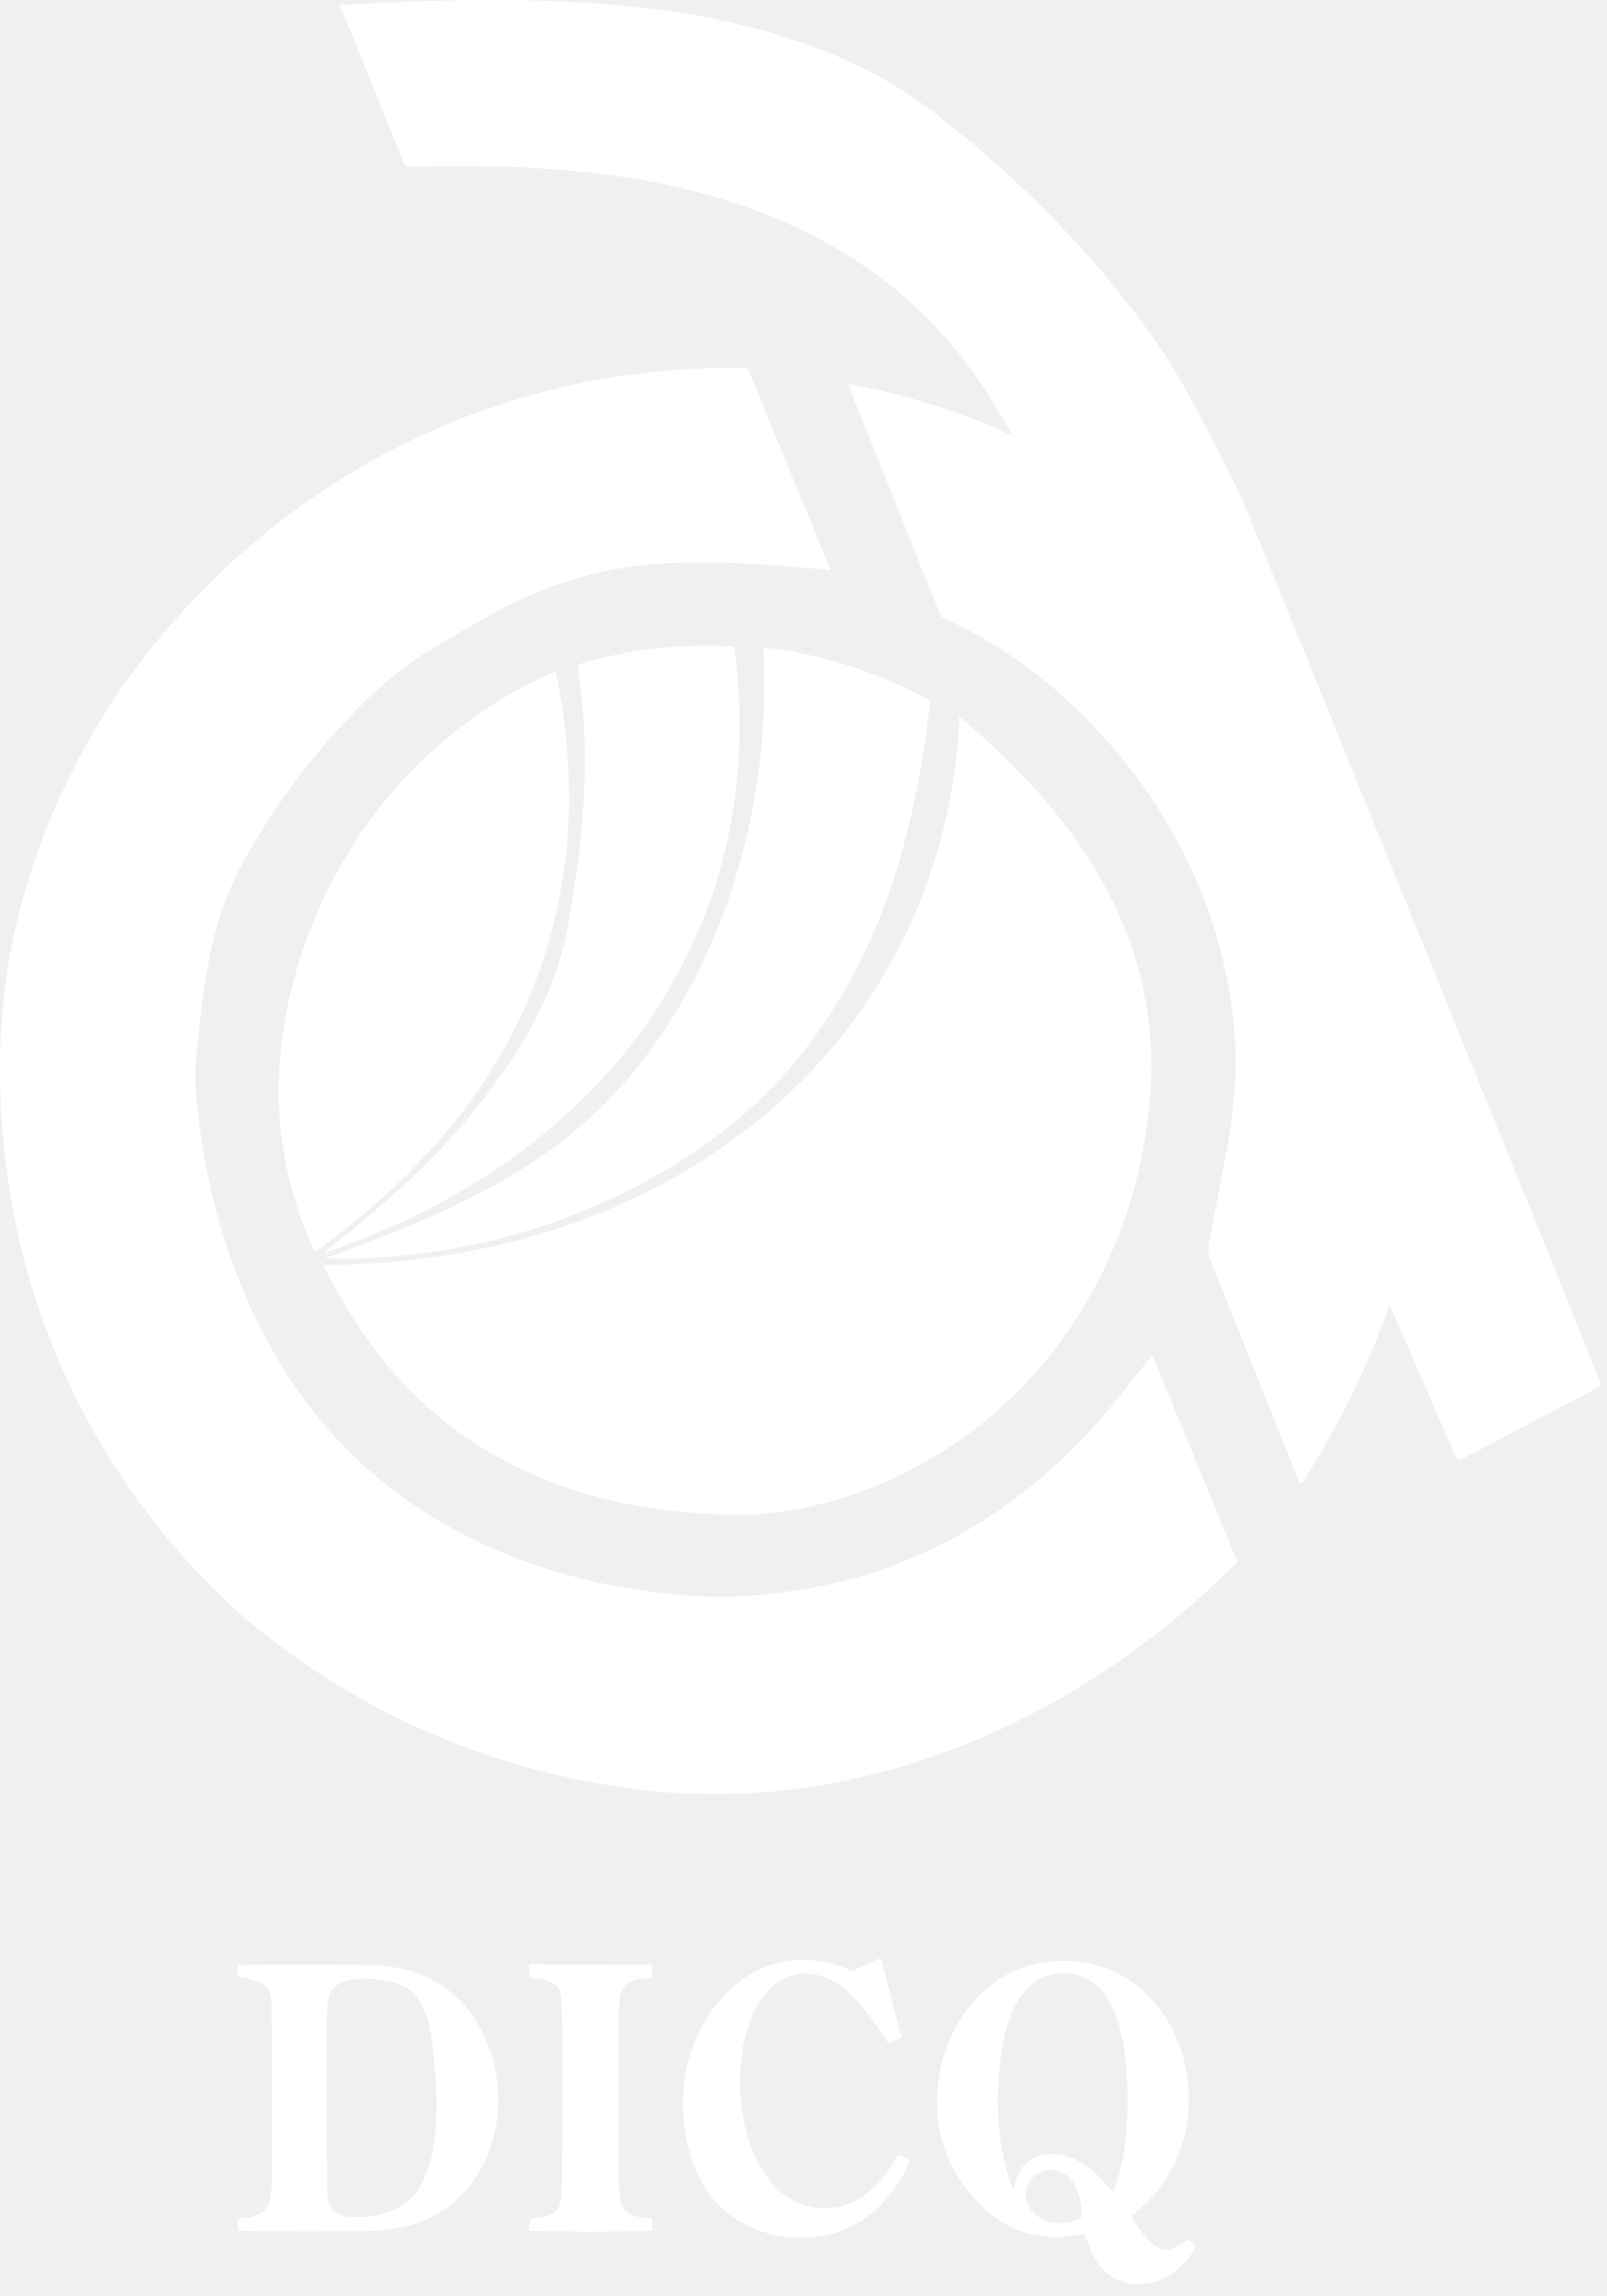
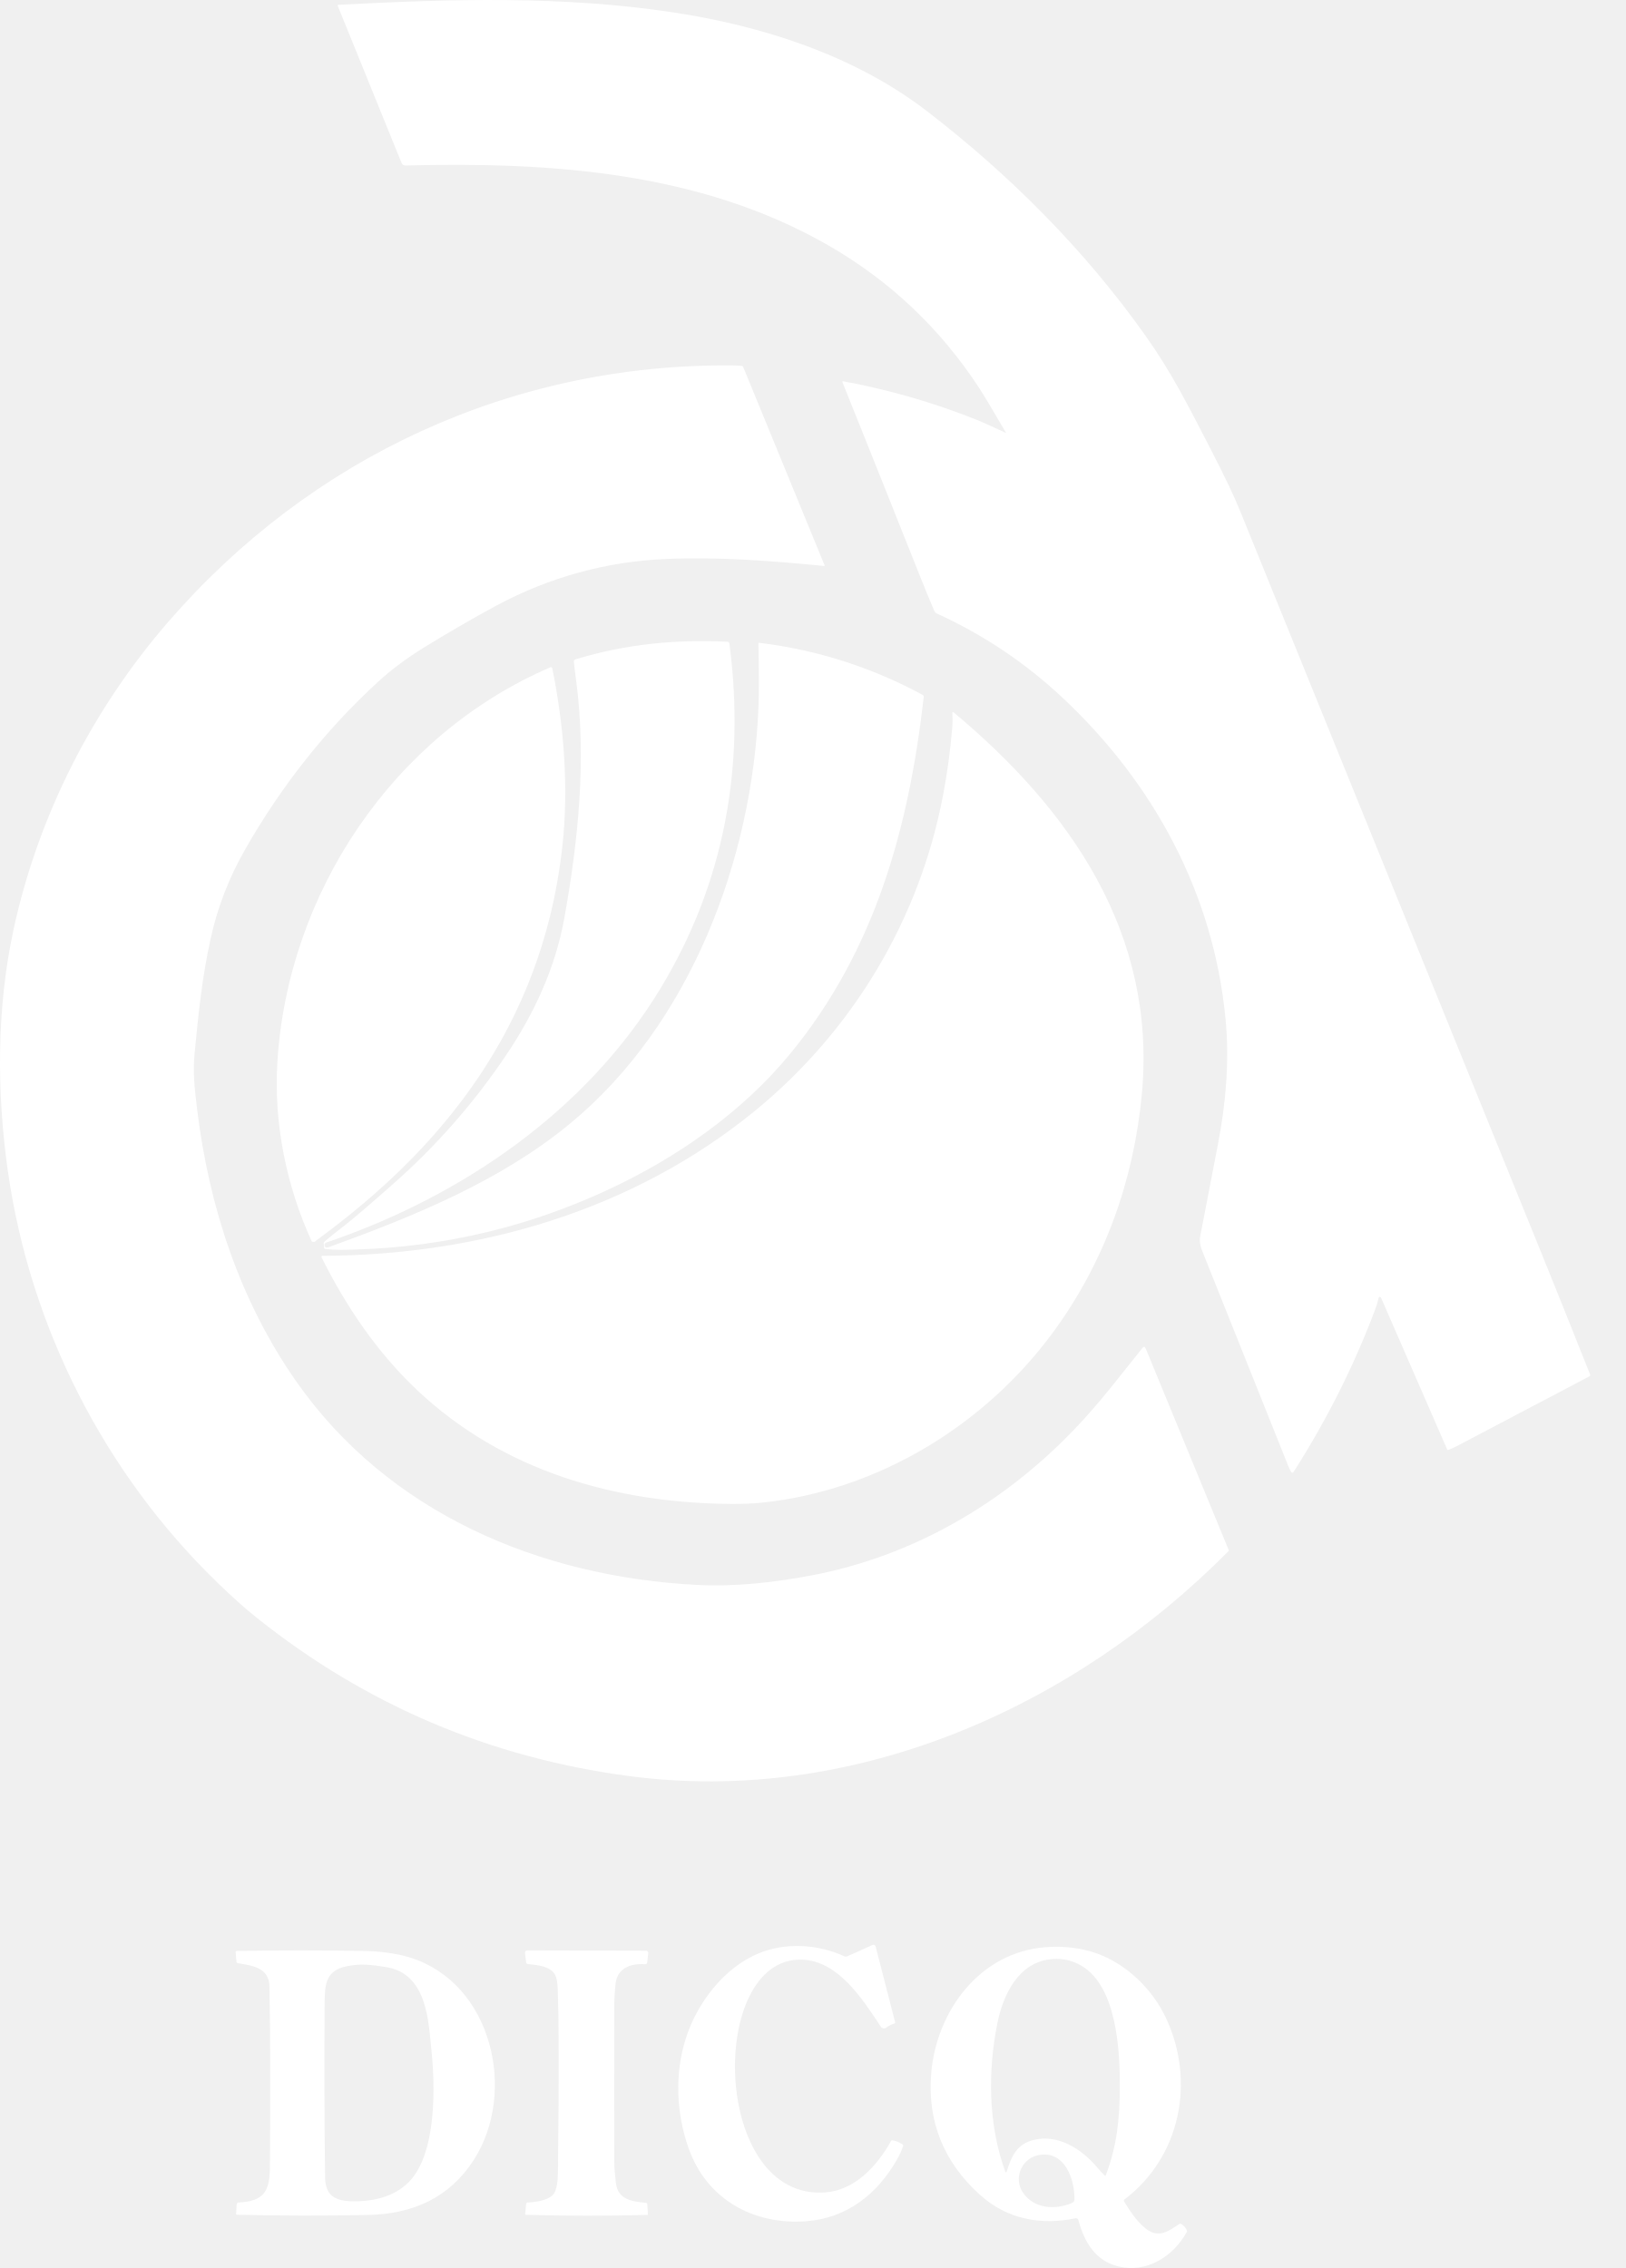
- <svg xmlns="http://www.w3.org/2000/svg" width="84" height="120" viewBox="0 0 84 120" fill="none">
-   <path d="M52.925 22.743C52.229 21.55 51.759 20.766 51.517 20.396C49.456 17.257 46.806 14.754 43.563 12.896C36.804 9.025 28.958 8.52 21.339 8.711C21.252 8.715 21.172 8.659 21.136 8.58L17.782 0.32C17.766 0.276 17.778 0.256 17.826 0.252C23.798 -0.062 29.595 -0.225 35.368 0.642C40.11 1.354 44.964 2.906 48.811 5.87C53.16 9.22 57.087 13.155 60.266 17.639C61.638 19.572 62.466 21.215 63.795 23.794C64.467 25.103 64.96 26.137 65.267 26.893C70.51 39.807 75.75 52.722 80.994 65.641C81.901 67.876 82.8 70.112 83.688 72.352C83.704 72.392 83.688 72.436 83.648 72.452C81.364 73.657 79.072 74.863 76.773 76.072C76.55 76.188 76.367 76.275 76.224 76.327C76.22 76.327 76.212 76.331 76.208 76.331C76.192 76.331 76.176 76.319 76.168 76.303L72.683 68.31C72.671 68.286 72.647 68.27 72.623 68.27C72.591 68.27 72.564 68.29 72.559 68.322C72.516 68.525 72.452 68.732 72.368 68.951C71.254 71.903 69.826 74.751 68.076 77.493C68.064 77.513 68.04 77.525 68.016 77.525C67.992 77.525 67.968 77.513 67.956 77.489C67.897 77.385 67.837 77.258 67.777 77.107C66.273 73.343 64.769 69.583 63.261 65.82C63.154 65.549 63.122 65.302 63.166 65.084C63.488 63.46 63.787 61.833 64.105 60.21C64.519 58.077 64.71 55.833 64.503 53.665C63.878 47.048 60.727 41.224 55.905 36.712C53.948 34.882 51.752 33.41 49.313 32.296C49.249 32.268 49.201 32.22 49.173 32.157C48.919 31.564 48.676 30.971 48.437 30.374C47.077 26.957 45.712 23.535 44.335 20.11C44.335 20.105 44.331 20.102 44.331 20.098C44.331 20.082 44.347 20.07 44.363 20.07C44.363 20.07 44.367 20.07 44.371 20.07C46.786 20.515 49.134 21.192 51.413 22.103C51.847 22.278 52.404 22.548 52.901 22.771C52.941 22.787 52.949 22.779 52.929 22.743H52.925Z" fill="white" />
-   <path d="M11.396 83.262C5.492 77.529 1.585 69.854 0.416 61.658C-0.181 57.481 -0.181 53.044 0.718 48.903C2.011 42.963 4.836 37.389 8.81 32.785C16.346 24.06 26.969 19.135 38.538 19.234C38.709 19.234 38.881 19.246 39.052 19.262C39.08 19.266 39.099 19.282 39.111 19.31L43.4 29.762C43.408 29.786 43.4 29.798 43.376 29.794C40.623 29.523 37.846 29.308 35.085 29.424C31.926 29.555 28.946 30.37 26.145 31.866C24.828 32.571 23.404 33.414 22.354 34.059C21.415 34.636 20.591 35.252 19.879 35.909C17.138 38.427 14.818 41.359 12.912 44.697C12.041 46.221 11.432 47.789 11.062 49.516C10.64 51.469 10.461 53.18 10.251 55.34C10.143 56.406 10.227 57.198 10.378 58.423C11.007 63.552 12.63 68.474 15.578 72.699C20.432 79.649 28.393 82.995 36.653 83.429C38.686 83.536 40.802 83.298 42.8 82.912C48.067 81.893 52.77 79.156 56.474 75.313C57.91 73.825 58.917 72.448 60.126 70.96C60.198 70.868 60.258 70.88 60.301 70.988L64.67 81.603C64.67 81.607 64.674 81.611 64.674 81.619C64.674 81.631 64.67 81.639 64.662 81.647C56.47 89.922 44.9 95.058 33.092 93.491C25.787 92.52 19.266 89.747 13.529 85.172C12.896 84.67 12.188 84.034 11.396 83.266V83.262Z" fill="white" />
-   <path d="M17.098 65.74C17.078 65.736 17.058 65.72 17.058 65.696L17.038 65.43C17.038 65.41 17.046 65.386 17.062 65.374C17.313 65.151 17.675 64.856 18.156 64.49C18.574 64.168 19.425 63.444 20.707 62.31C22.959 60.321 24.92 58.085 26.603 55.594C28.127 53.339 29.229 50.955 29.706 48.306C30.438 44.224 30.872 39.955 30.323 35.821C30.275 35.471 30.235 35.144 30.203 34.838C30.195 34.778 30.235 34.723 30.291 34.707C32.945 33.903 35.519 33.653 38.272 33.78C38.34 33.784 38.38 33.82 38.391 33.887C39.235 40.36 38.117 46.503 34.755 52.045C30.812 58.542 24.236 63.007 17.166 65.41C17.11 65.43 17.074 65.481 17.074 65.541C17.074 65.589 17.098 65.628 17.134 65.656C17.17 65.68 17.225 65.676 17.305 65.648C21.737 64.041 26.316 62.187 29.993 59.155C36.339 53.931 39.605 45.218 39.919 37.205C39.947 36.513 39.947 35.399 39.915 33.871C39.915 33.843 39.927 33.831 39.955 33.835C42.999 34.209 45.867 35.125 48.561 36.581C48.6 36.601 48.62 36.644 48.616 36.688C47.829 43.599 46.062 50.02 41.586 55.471C39.06 58.547 35.65 60.914 32.125 62.569C27.904 64.554 23.46 65.62 18.793 65.772C18.22 65.791 17.683 65.819 17.098 65.74Z" fill="white" />
-   <path d="M16.438 65.366C16.418 65.358 16.406 65.346 16.398 65.33C15.077 62.426 14.409 59.163 14.596 55.968C15.121 47.02 20.695 38.681 28.974 35.124C28.982 35.12 28.99 35.12 29.002 35.12C29.034 35.12 29.058 35.14 29.066 35.172C29.683 38.196 29.937 41.462 29.599 44.538C29.058 49.491 27.299 53.951 24.323 57.914C22.175 60.774 19.549 63.174 16.645 65.298C16.641 65.302 16.625 65.314 16.601 65.342C16.565 65.378 16.51 65.386 16.438 65.366Z" fill="white" />
-   <path d="M21.968 73.189C19.867 71.211 18.208 68.772 16.923 66.182C16.919 66.174 16.919 66.166 16.919 66.158C16.919 66.131 16.943 66.107 16.971 66.107C25.214 66.071 33.323 63.724 39.756 58.456C44.888 54.247 48.401 48.386 49.635 41.849C49.858 40.68 50.017 39.502 50.116 38.316C50.14 38.046 50.14 37.779 50.12 37.513C50.12 37.513 50.12 37.513 50.12 37.509C50.12 37.493 50.136 37.477 50.152 37.477C50.16 37.477 50.168 37.481 50.172 37.485C56.327 42.613 60.878 49.138 60.099 57.573C59.677 62.148 58.121 66.481 55.388 70.181C51.795 75.047 46.193 78.456 40.134 79.097C39.637 79.148 39.092 79.172 38.503 79.168C32.392 79.121 26.495 77.45 21.968 73.189Z" fill="white" />
-   <path d="M42.47 116.925C39.673 117.143 37.19 115.783 36.239 113.073C35.587 111.219 35.503 109.162 36.1 107.288C36.689 105.442 38.097 103.584 39.927 102.825C41.336 102.24 43.047 102.335 44.435 102.98C44.483 103.004 44.542 103.004 44.594 102.98L45.915 102.387C45.931 102.379 45.947 102.375 45.967 102.375C46.022 102.375 46.07 102.415 46.086 102.466L47.113 106.453C47.113 106.457 47.113 106.461 47.113 106.465C47.113 106.489 47.097 106.509 47.073 106.517C46.918 106.56 46.774 106.636 46.643 106.735C46.607 106.763 46.568 106.775 46.524 106.775C46.456 106.775 46.392 106.743 46.357 106.684C45.422 105.271 44.129 103.206 42.195 103.155C37.226 103.019 37.433 115.85 43.428 115.409C45 115.293 46.166 114.012 46.898 112.699C46.91 112.679 46.934 112.664 46.957 112.664C46.961 112.664 46.965 112.664 46.969 112.664C47.164 112.699 47.343 112.775 47.51 112.886C47.534 112.902 47.542 112.93 47.534 112.958C47.463 113.181 47.355 113.423 47.208 113.678C46.186 115.476 44.594 116.754 42.474 116.921L42.47 116.925Z" fill="white" />
-   <path d="M51.561 115.524C49.663 113.797 48.812 111.681 49.007 109.178C49.266 105.876 51.569 102.745 55.058 102.498C55.985 102.43 56.845 102.534 57.641 102.8C59.284 103.353 60.676 104.726 61.392 106.286C62.908 109.584 62.136 113.547 59.176 115.782C59.156 115.798 59.148 115.818 59.148 115.842C59.148 115.854 59.152 115.87 59.16 115.882C59.471 116.391 59.821 116.924 60.282 117.298C60.975 117.851 61.476 117.457 62.077 117.068C62.105 117.048 62.136 117.048 62.164 117.068C62.303 117.147 62.403 117.263 62.471 117.41C62.478 117.434 62.478 117.457 62.467 117.481C61.762 118.778 60.346 119.666 58.874 119.308C57.645 119.009 57.075 118.034 56.753 116.861C56.737 116.797 56.67 116.757 56.606 116.769C54.796 117.147 53.002 116.833 51.573 115.532L51.561 115.524ZM58.154 114.533C58.158 114.537 58.162 114.541 58.17 114.541C58.178 114.541 58.186 114.533 58.19 114.525C58.782 112.998 58.934 111.51 58.938 109.854C58.941 108 58.794 104.627 56.956 103.501C56.467 103.202 55.942 103.075 55.381 103.123C53.606 103.27 52.795 104.989 52.488 106.52C51.979 109.063 52.011 111.872 52.914 114.33C52.918 114.342 52.93 114.35 52.946 114.35C52.962 114.35 52.974 114.342 52.978 114.326C53.228 113.499 53.523 112.842 54.45 112.635C55.715 112.349 56.924 113.125 57.724 114.068C57.851 114.219 57.995 114.374 58.15 114.533H58.154ZM53.845 115.432C54.426 116.268 55.54 116.348 56.423 115.962C56.546 115.906 56.55 115.838 56.55 115.715C56.542 114.696 56.053 113.28 54.78 113.423C53.805 113.531 53.292 114.633 53.845 115.432Z" fill="white" />
-   <path d="M12.491 103.33C12.467 103.326 12.447 103.306 12.447 103.278L12.404 102.765V102.761C12.404 102.725 12.431 102.697 12.467 102.697C14.743 102.661 16.959 102.661 19.115 102.697C19.935 102.709 20.85 102.813 21.614 103.055C25.915 104.42 27.216 110.141 24.94 113.69C23.647 115.707 21.701 116.551 19.33 116.598C17.047 116.642 14.763 116.638 12.483 116.586C12.443 116.586 12.424 116.567 12.427 116.523L12.459 116.03C12.463 115.982 12.503 115.938 12.555 115.938C13.888 115.878 14.194 115.353 14.206 114.1C14.238 110.352 14.23 107.173 14.182 104.567C14.166 103.565 13.271 103.469 12.499 103.338L12.491 103.33ZM18.204 103.513C17.166 103.744 17.094 104.424 17.086 105.419C17.062 108.482 17.07 111.55 17.11 114.613C17.122 115.504 17.56 115.835 18.423 115.87C19.525 115.914 20.727 115.671 21.523 114.856C23.003 113.34 22.907 109.755 22.696 107.814C22.549 106.429 22.489 103.899 20.329 103.549C19.553 103.425 18.96 103.346 18.204 103.513Z" fill="white" />
-   <path d="M27.768 103.381C27.729 103.377 27.701 103.345 27.693 103.305L27.633 102.824C27.621 102.721 27.669 102.669 27.772 102.669L34.007 102.685C34.071 102.685 34.118 102.736 34.118 102.796C34.118 102.8 34.118 102.804 34.118 102.808L34.066 103.29C34.059 103.365 34.019 103.401 33.939 103.397C33.191 103.341 32.475 103.604 32.395 104.451C32.352 104.905 32.332 105.227 32.332 105.414C32.324 109.15 32.324 111.939 32.332 113.781C32.332 114.103 32.364 114.485 32.415 114.919C32.523 115.782 33.231 115.882 34.003 115.957C34.035 115.961 34.063 115.985 34.066 116.021L34.102 116.542C34.106 116.578 34.09 116.594 34.055 116.594C31.934 116.65 29.809 116.646 27.689 116.59C27.653 116.59 27.637 116.57 27.641 116.538L27.689 116.033C27.693 115.977 27.737 115.937 27.792 115.937C28.178 115.926 28.938 115.822 29.165 115.452C29.368 115.114 29.36 114.545 29.368 114.159C29.396 111.931 29.408 109.703 29.4 107.471C29.4 106.572 29.388 105.657 29.356 104.754C29.344 104.372 29.296 104.105 29.221 103.962C28.97 103.484 28.266 103.441 27.768 103.385V103.381Z" fill="white" />
+ <svg xmlns="http://www.w3.org/2000/svg" width="43" height="60" viewBox="0 0 43 60" fill="none">
+   <path d="M26.598 11.43C26.248 10.83 26.012 10.436 25.89 10.25C24.855 8.673 23.523 7.415 21.893 6.481C18.496 4.536 14.553 4.282 10.724 4.378C10.68 4.38 10.64 4.352 10.622 4.312L8.936 0.161C8.928 0.139 8.934 0.129 8.958 0.127C11.96 -0.031 14.873 -0.113 17.774 0.323C20.158 0.681 22.597 1.46 24.531 2.95C26.716 4.634 28.689 6.611 30.287 8.865C30.977 9.836 31.393 10.662 32.061 11.958C32.399 12.616 32.647 13.136 32.8 13.515C35.436 20.006 38.069 26.496 40.705 32.989C41.16 34.112 41.612 35.236 42.058 36.362C42.066 36.382 42.058 36.404 42.038 36.412C40.891 37.018 39.739 37.623 38.583 38.231C38.471 38.289 38.379 38.333 38.307 38.359C38.305 38.359 38.301 38.361 38.299 38.361C38.291 38.361 38.283 38.355 38.279 38.347L36.528 34.33C36.522 34.318 36.51 34.31 36.498 34.31C36.482 34.31 36.468 34.32 36.466 34.336C36.444 34.438 36.412 34.542 36.37 34.652C35.81 36.136 35.092 37.568 34.212 38.945C34.206 38.955 34.194 38.961 34.182 38.961C34.17 38.961 34.158 38.955 34.152 38.943C34.122 38.891 34.092 38.827 34.062 38.751C33.306 36.86 32.551 34.97 31.793 33.079C31.739 32.943 31.723 32.819 31.745 32.709C31.907 31.893 32.057 31.075 32.217 30.259C32.425 29.188 32.521 28.06 32.417 26.97C32.103 23.645 30.519 20.718 28.096 18.45C27.112 17.53 26.008 16.791 24.782 16.231C24.75 16.217 24.727 16.193 24.712 16.161C24.584 15.863 24.463 15.565 24.343 15.265C23.659 13.547 22.973 11.828 22.281 10.106C22.281 10.104 22.279 10.102 22.279 10.1C22.279 10.092 22.287 10.086 22.295 10.086C22.295 10.086 22.297 10.086 22.299 10.086C23.513 10.31 24.692 10.65 25.838 11.108C26.056 11.196 26.336 11.332 26.586 11.444C26.606 11.452 26.61 11.448 26.6 11.43H26.598Z" fill="white" />
+   <path d="M5.727 41.844C2.76 38.963 0.797 35.106 0.209 30.987C-0.091 28.888 -0.091 26.658 0.361 24.577C1.011 21.592 2.43 18.79 4.428 16.477C8.215 12.092 13.553 9.617 19.368 9.667C19.454 9.667 19.54 9.673 19.626 9.681C19.64 9.683 19.65 9.691 19.656 9.704L21.811 14.957C21.816 14.969 21.811 14.975 21.799 14.973C20.416 14.837 19.02 14.729 17.633 14.787C16.045 14.853 14.547 15.263 13.14 16.015C12.478 16.369 11.762 16.793 11.234 17.117C10.762 17.407 10.348 17.716 9.99 18.046C8.613 19.312 7.447 20.786 6.489 22.463C6.051 23.229 5.745 24.017 5.56 24.885C5.348 25.866 5.258 26.726 5.152 27.812C5.098 28.348 5.14 28.746 5.216 29.362C5.532 31.939 6.347 34.412 7.829 36.536C10.268 40.029 14.269 41.711 18.42 41.928C19.442 41.983 20.506 41.862 21.509 41.669C24.157 41.157 26.52 39.781 28.382 37.849C29.104 37.102 29.61 36.41 30.217 35.662C30.253 35.616 30.283 35.622 30.305 35.676L32.501 41.011C32.501 41.013 32.503 41.015 32.503 41.019C32.503 41.025 32.501 41.029 32.497 41.033C28.38 45.192 22.565 47.773 16.631 46.985C12.96 46.497 9.682 45.104 6.799 42.804C6.481 42.552 6.125 42.232 5.727 41.846V41.844Z" fill="white" />
+   <path d="M8.593 33.039C8.583 33.037 8.573 33.029 8.573 33.017L8.563 32.883C8.563 32.873 8.567 32.861 8.575 32.855C8.701 32.743 8.883 32.595 9.125 32.411C9.335 32.249 9.762 31.885 10.406 31.315C11.538 30.315 12.524 29.192 13.37 27.94C14.135 26.806 14.689 25.608 14.929 24.277C15.297 22.225 15.515 20.08 15.239 18.002C15.215 17.826 15.195 17.662 15.179 17.508C15.175 17.478 15.195 17.451 15.223 17.442C16.557 17.039 17.85 16.913 19.234 16.977C19.268 16.979 19.288 16.997 19.294 17.031C19.718 20.284 19.156 23.371 17.466 26.156C15.485 29.422 12.18 31.665 8.627 32.873C8.599 32.883 8.581 32.909 8.581 32.939C8.581 32.963 8.593 32.983 8.611 32.997C8.629 33.009 8.657 33.007 8.697 32.993C10.924 32.185 13.226 31.253 15.073 29.729C18.262 27.104 19.904 22.725 20.062 18.698C20.076 18.35 20.076 17.79 20.06 17.023C20.06 17.009 20.066 17.003 20.08 17.005C21.61 17.192 23.051 17.652 24.405 18.384C24.425 18.394 24.435 18.416 24.433 18.438C24.037 21.911 23.149 25.139 20.9 27.878C19.63 29.424 17.916 30.613 16.145 31.445C14.023 32.443 11.79 32.979 9.445 33.055C9.157 33.065 8.887 33.079 8.593 33.039Z" fill="white" />
+   <path d="M8.261 32.85C8.251 32.846 8.245 32.84 8.241 32.833C7.577 31.373 7.241 29.733 7.335 28.128C7.599 23.631 10.4 19.44 14.561 17.652C14.565 17.65 14.569 17.65 14.575 17.65C14.591 17.65 14.603 17.66 14.607 17.676C14.917 19.196 15.045 20.837 14.875 22.383C14.603 24.872 13.72 27.114 12.224 29.105C11.144 30.543 9.825 31.749 8.365 32.816C8.363 32.819 8.355 32.825 8.343 32.839C8.325 32.856 8.297 32.861 8.261 32.85Z" fill="white" />
+   <path d="M11.04 36.782C9.984 35.788 9.151 34.563 8.505 33.261C8.503 33.257 8.503 33.253 8.503 33.249C8.503 33.235 8.515 33.223 8.529 33.223C12.672 33.205 16.747 32.025 19.98 29.378C22.559 27.262 24.325 24.317 24.945 21.032C25.057 20.444 25.137 19.852 25.186 19.256C25.198 19.12 25.198 18.986 25.189 18.853C25.189 18.853 25.189 18.853 25.189 18.851C25.189 18.843 25.197 18.835 25.204 18.835C25.209 18.835 25.212 18.837 25.215 18.839C28.308 21.416 30.595 24.695 30.203 28.934C29.991 31.233 29.209 33.411 27.836 35.27C26.03 37.716 23.215 39.429 20.17 39.751C19.92 39.777 19.646 39.789 19.35 39.787C16.279 39.763 13.316 38.924 11.04 36.782Z" fill="white" />
+   <path d="M21.343 58.762C19.938 58.872 18.69 58.188 18.212 56.827C17.884 55.895 17.842 54.861 18.142 53.919C18.438 52.992 19.146 52.058 20.066 51.676C20.774 51.382 21.633 51.43 22.331 51.754C22.355 51.766 22.385 51.766 22.411 51.754L23.075 51.456C23.083 51.452 23.091 51.45 23.101 51.45C23.129 51.45 23.153 51.47 23.161 51.496L23.677 53.5C23.677 53.502 23.677 53.504 23.677 53.506C23.677 53.518 23.669 53.528 23.657 53.532C23.579 53.554 23.507 53.592 23.441 53.642C23.423 53.656 23.403 53.661 23.381 53.661C23.347 53.661 23.315 53.645 23.297 53.615C22.827 52.906 22.177 51.868 21.206 51.842C18.708 51.774 18.812 58.222 21.825 58C22.615 57.943 23.201 57.299 23.569 56.639C23.575 56.629 23.587 56.621 23.599 56.621C23.601 56.621 23.603 56.621 23.605 56.621C23.703 56.639 23.793 56.677 23.877 56.733C23.889 56.741 23.893 56.755 23.889 56.769C23.853 56.881 23.799 57.003 23.725 57.131C23.211 58.035 22.411 58.676 21.346 58.76L21.343 58.762Z" fill="white" />
+   <path d="M25.913 58.058C24.959 57.191 24.531 56.127 24.629 54.869C24.759 53.209 25.917 51.636 27.67 51.512C28.136 51.478 28.568 51.53 28.968 51.664C29.794 51.942 30.494 52.632 30.854 53.416C31.615 55.073 31.227 57.065 29.74 58.188C29.73 58.196 29.726 58.206 29.726 58.218C29.726 58.224 29.728 58.232 29.732 58.238C29.888 58.494 30.064 58.762 30.296 58.95C30.644 59.228 30.896 59.03 31.198 58.834C31.212 58.824 31.227 58.824 31.241 58.834C31.311 58.874 31.361 58.932 31.395 59.006C31.399 59.018 31.399 59.03 31.393 59.042C31.04 59.694 30.328 60.14 29.588 59.96C28.97 59.81 28.684 59.32 28.522 58.73C28.514 58.698 28.48 58.678 28.448 58.684C27.538 58.874 26.637 58.716 25.919 58.062L25.913 58.058ZM29.226 57.56C29.228 57.562 29.23 57.564 29.234 57.564C29.238 57.564 29.242 57.56 29.244 57.556C29.542 56.789 29.618 56.041 29.62 55.209C29.622 54.277 29.548 52.582 28.624 52.016C28.378 51.866 28.114 51.802 27.832 51.826C26.941 51.9 26.533 52.764 26.379 53.533C26.123 54.811 26.139 56.223 26.593 57.459C26.595 57.465 26.601 57.468 26.609 57.468C26.617 57.468 26.623 57.465 26.625 57.456C26.751 57.041 26.899 56.711 27.364 56.607C28 56.463 28.608 56.853 29.01 57.327C29.074 57.403 29.146 57.48 29.224 57.56H29.226ZM27.061 58.012C27.352 58.432 27.912 58.472 28.356 58.278C28.418 58.25 28.42 58.216 28.42 58.154C28.416 57.642 28.17 56.931 27.53 57.003C27.041 57.057 26.783 57.61 27.061 58.012Z" fill="white" />
+   <path d="M6.277 51.93C6.265 51.928 6.255 51.918 6.255 51.904L6.233 51.646V51.644C6.233 51.626 6.247 51.612 6.265 51.612C7.409 51.594 8.523 51.594 9.607 51.612C10.018 51.618 10.478 51.67 10.862 51.792C13.024 52.478 13.678 55.353 12.534 57.137C11.884 58.151 10.906 58.574 9.715 58.598C8.567 58.62 7.419 58.618 6.273 58.592C6.253 58.592 6.243 58.582 6.245 58.56L6.261 58.312C6.263 58.288 6.283 58.267 6.309 58.267C6.979 58.236 7.133 57.972 7.139 57.343C7.155 55.459 7.151 53.862 7.127 52.552C7.119 52.048 6.669 52 6.281 51.934L6.277 51.93ZM9.149 52.022C8.627 52.138 8.591 52.48 8.587 52.98C8.575 54.519 8.579 56.061 8.599 57.601C8.605 58.048 8.825 58.215 9.259 58.233C9.813 58.255 10.416 58.133 10.816 57.723C11.56 56.961 11.512 55.159 11.406 54.184C11.332 53.488 11.302 52.216 10.216 52.04C9.826 51.978 9.529 51.938 9.149 52.022Z" fill="white" />
+   <path d="M13.955 51.956C13.935 51.954 13.921 51.938 13.917 51.918L13.887 51.676C13.881 51.624 13.905 51.598 13.957 51.598L17.09 51.606C17.122 51.606 17.146 51.632 17.146 51.662C17.146 51.664 17.146 51.666 17.146 51.668L17.12 51.91C17.116 51.948 17.096 51.966 17.056 51.964C16.68 51.936 16.32 52.068 16.28 52.494C16.259 52.721 16.248 52.883 16.248 52.977C16.244 54.855 16.244 56.257 16.248 57.182C16.248 57.344 16.265 57.536 16.291 57.754C16.345 58.188 16.7 58.238 17.088 58.276C17.104 58.278 17.118 58.29 17.12 58.308L17.138 58.57C17.14 58.588 17.132 58.596 17.114 58.596C16.049 58.624 14.981 58.622 13.915 58.594C13.897 58.594 13.889 58.584 13.891 58.568L13.915 58.314C13.917 58.286 13.939 58.266 13.967 58.266C14.161 58.26 14.543 58.208 14.657 58.022C14.759 57.852 14.755 57.566 14.759 57.372C14.773 56.253 14.779 55.133 14.775 54.011C14.775 53.559 14.769 53.099 14.753 52.645C14.747 52.454 14.723 52.32 14.685 52.248C14.559 52.008 14.205 51.986 13.955 51.958V51.956Z" fill="white" />
</svg>
